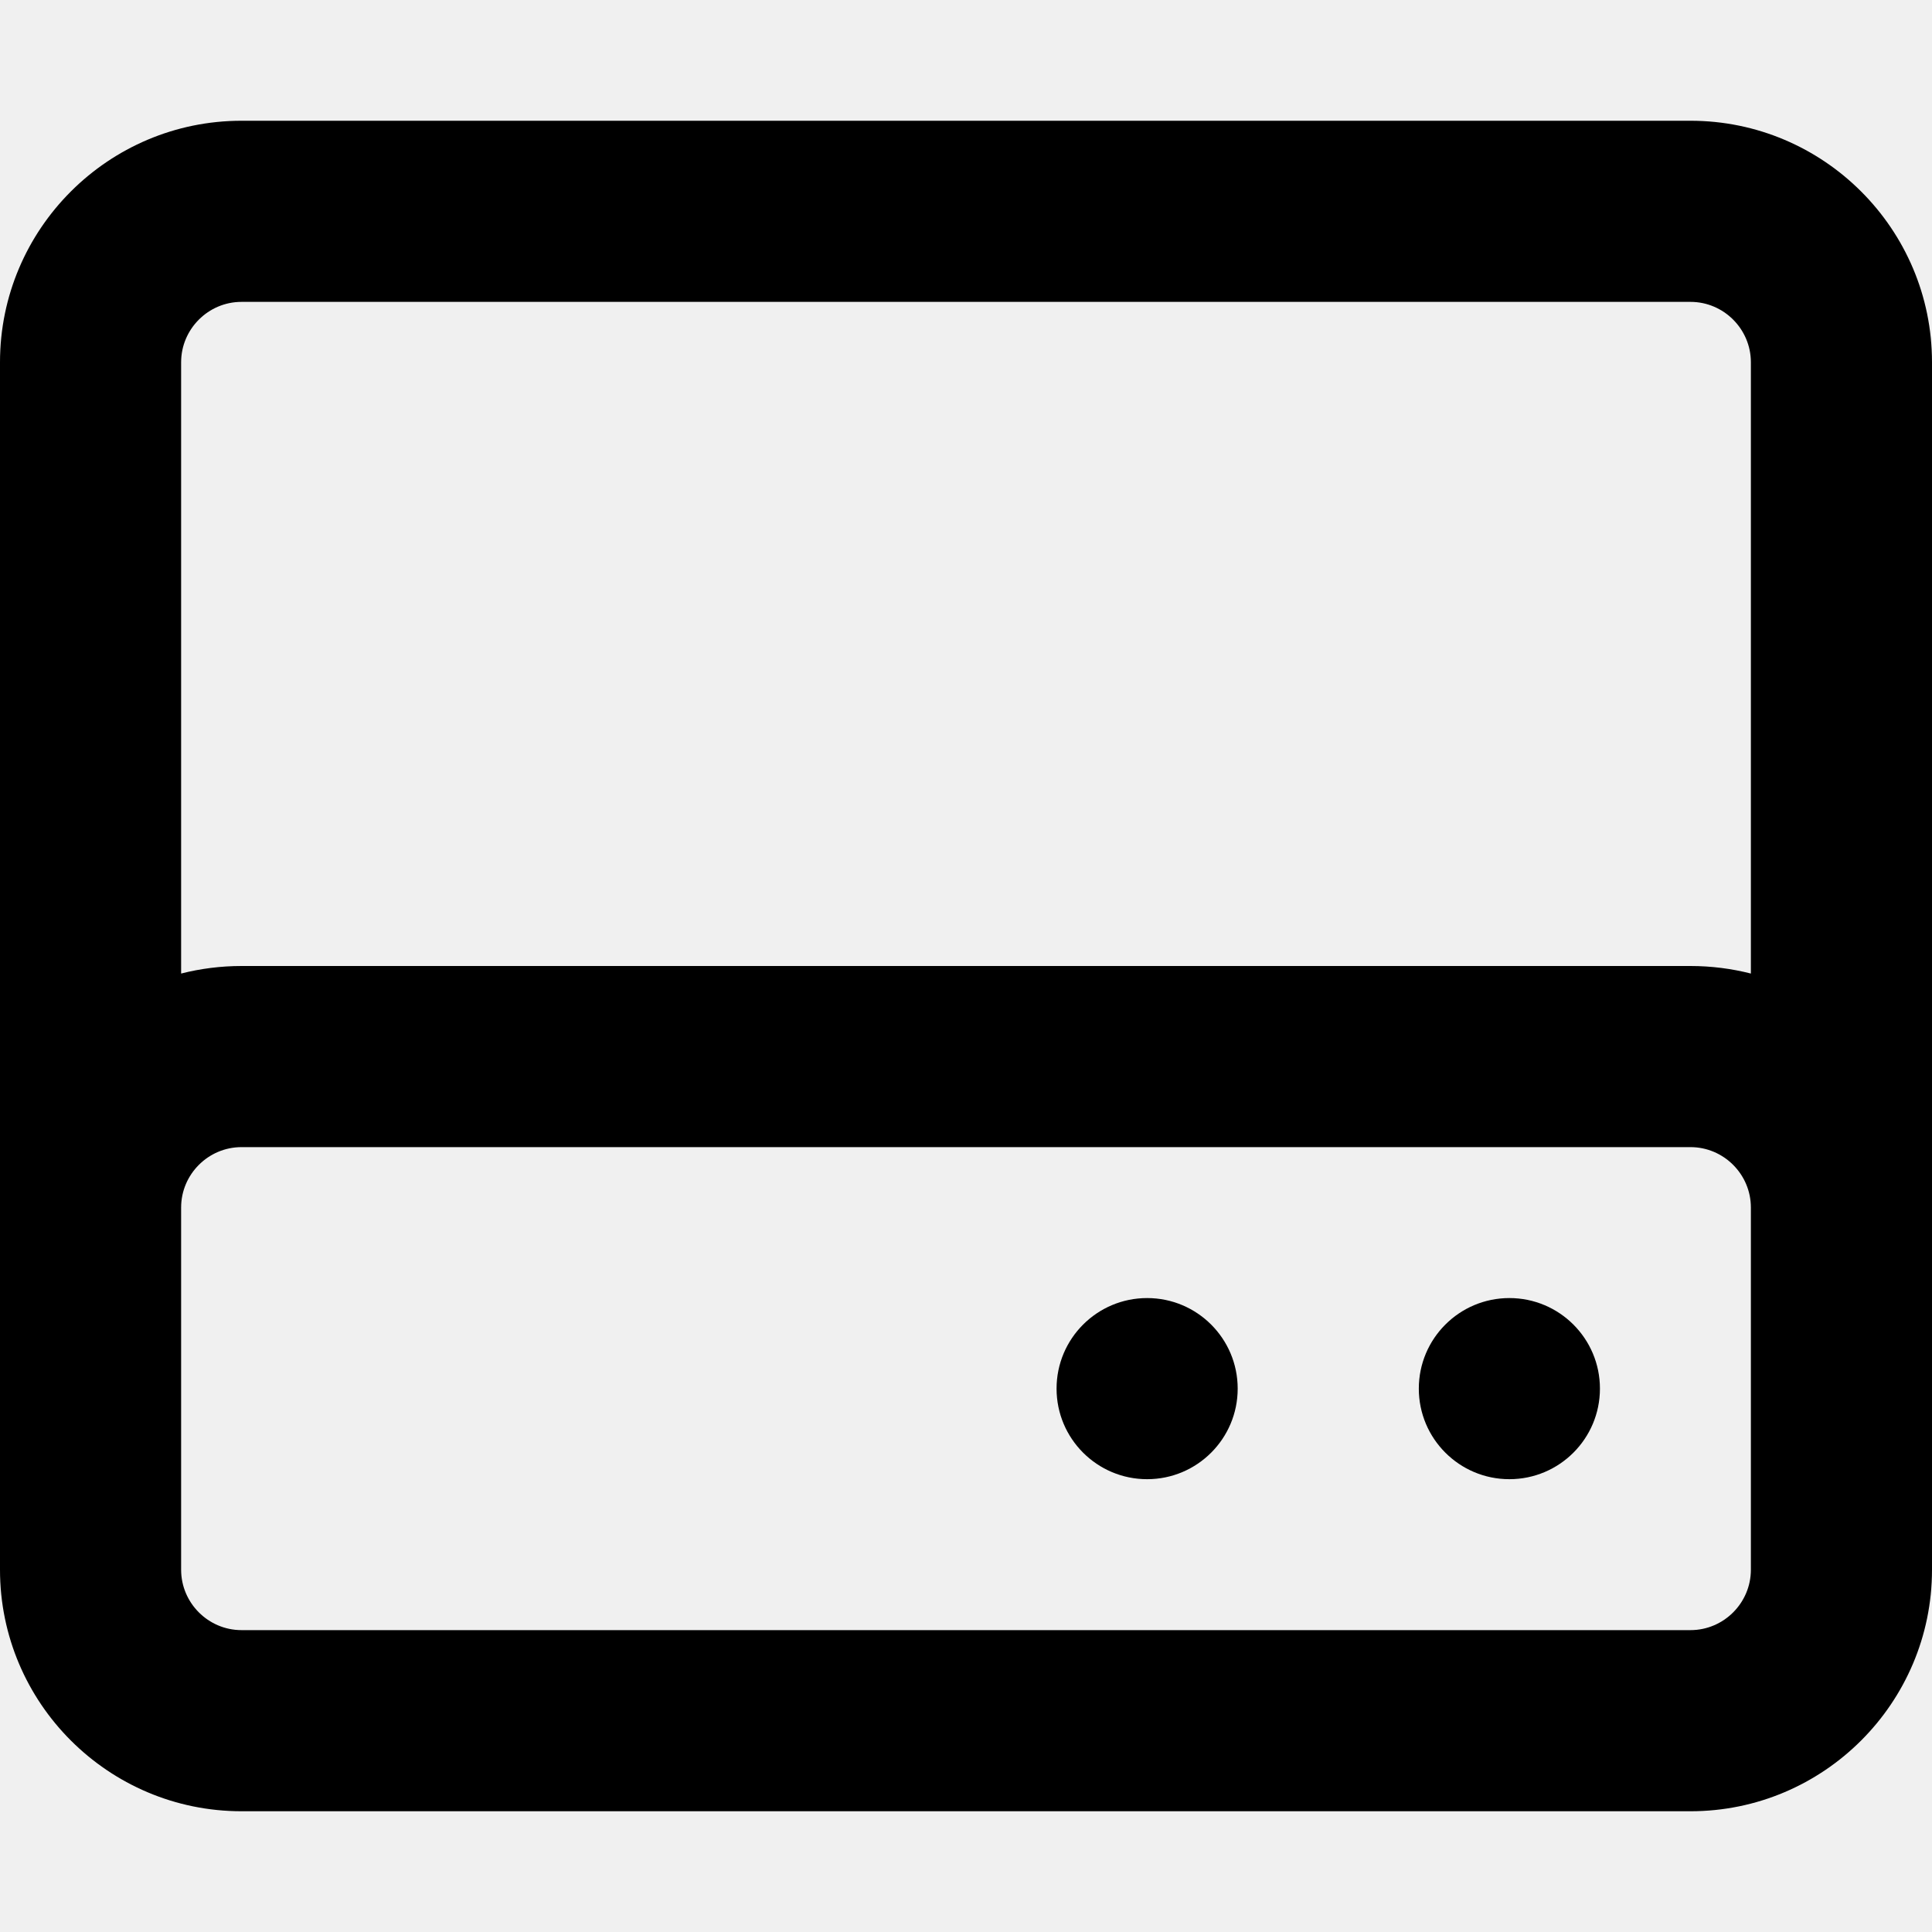
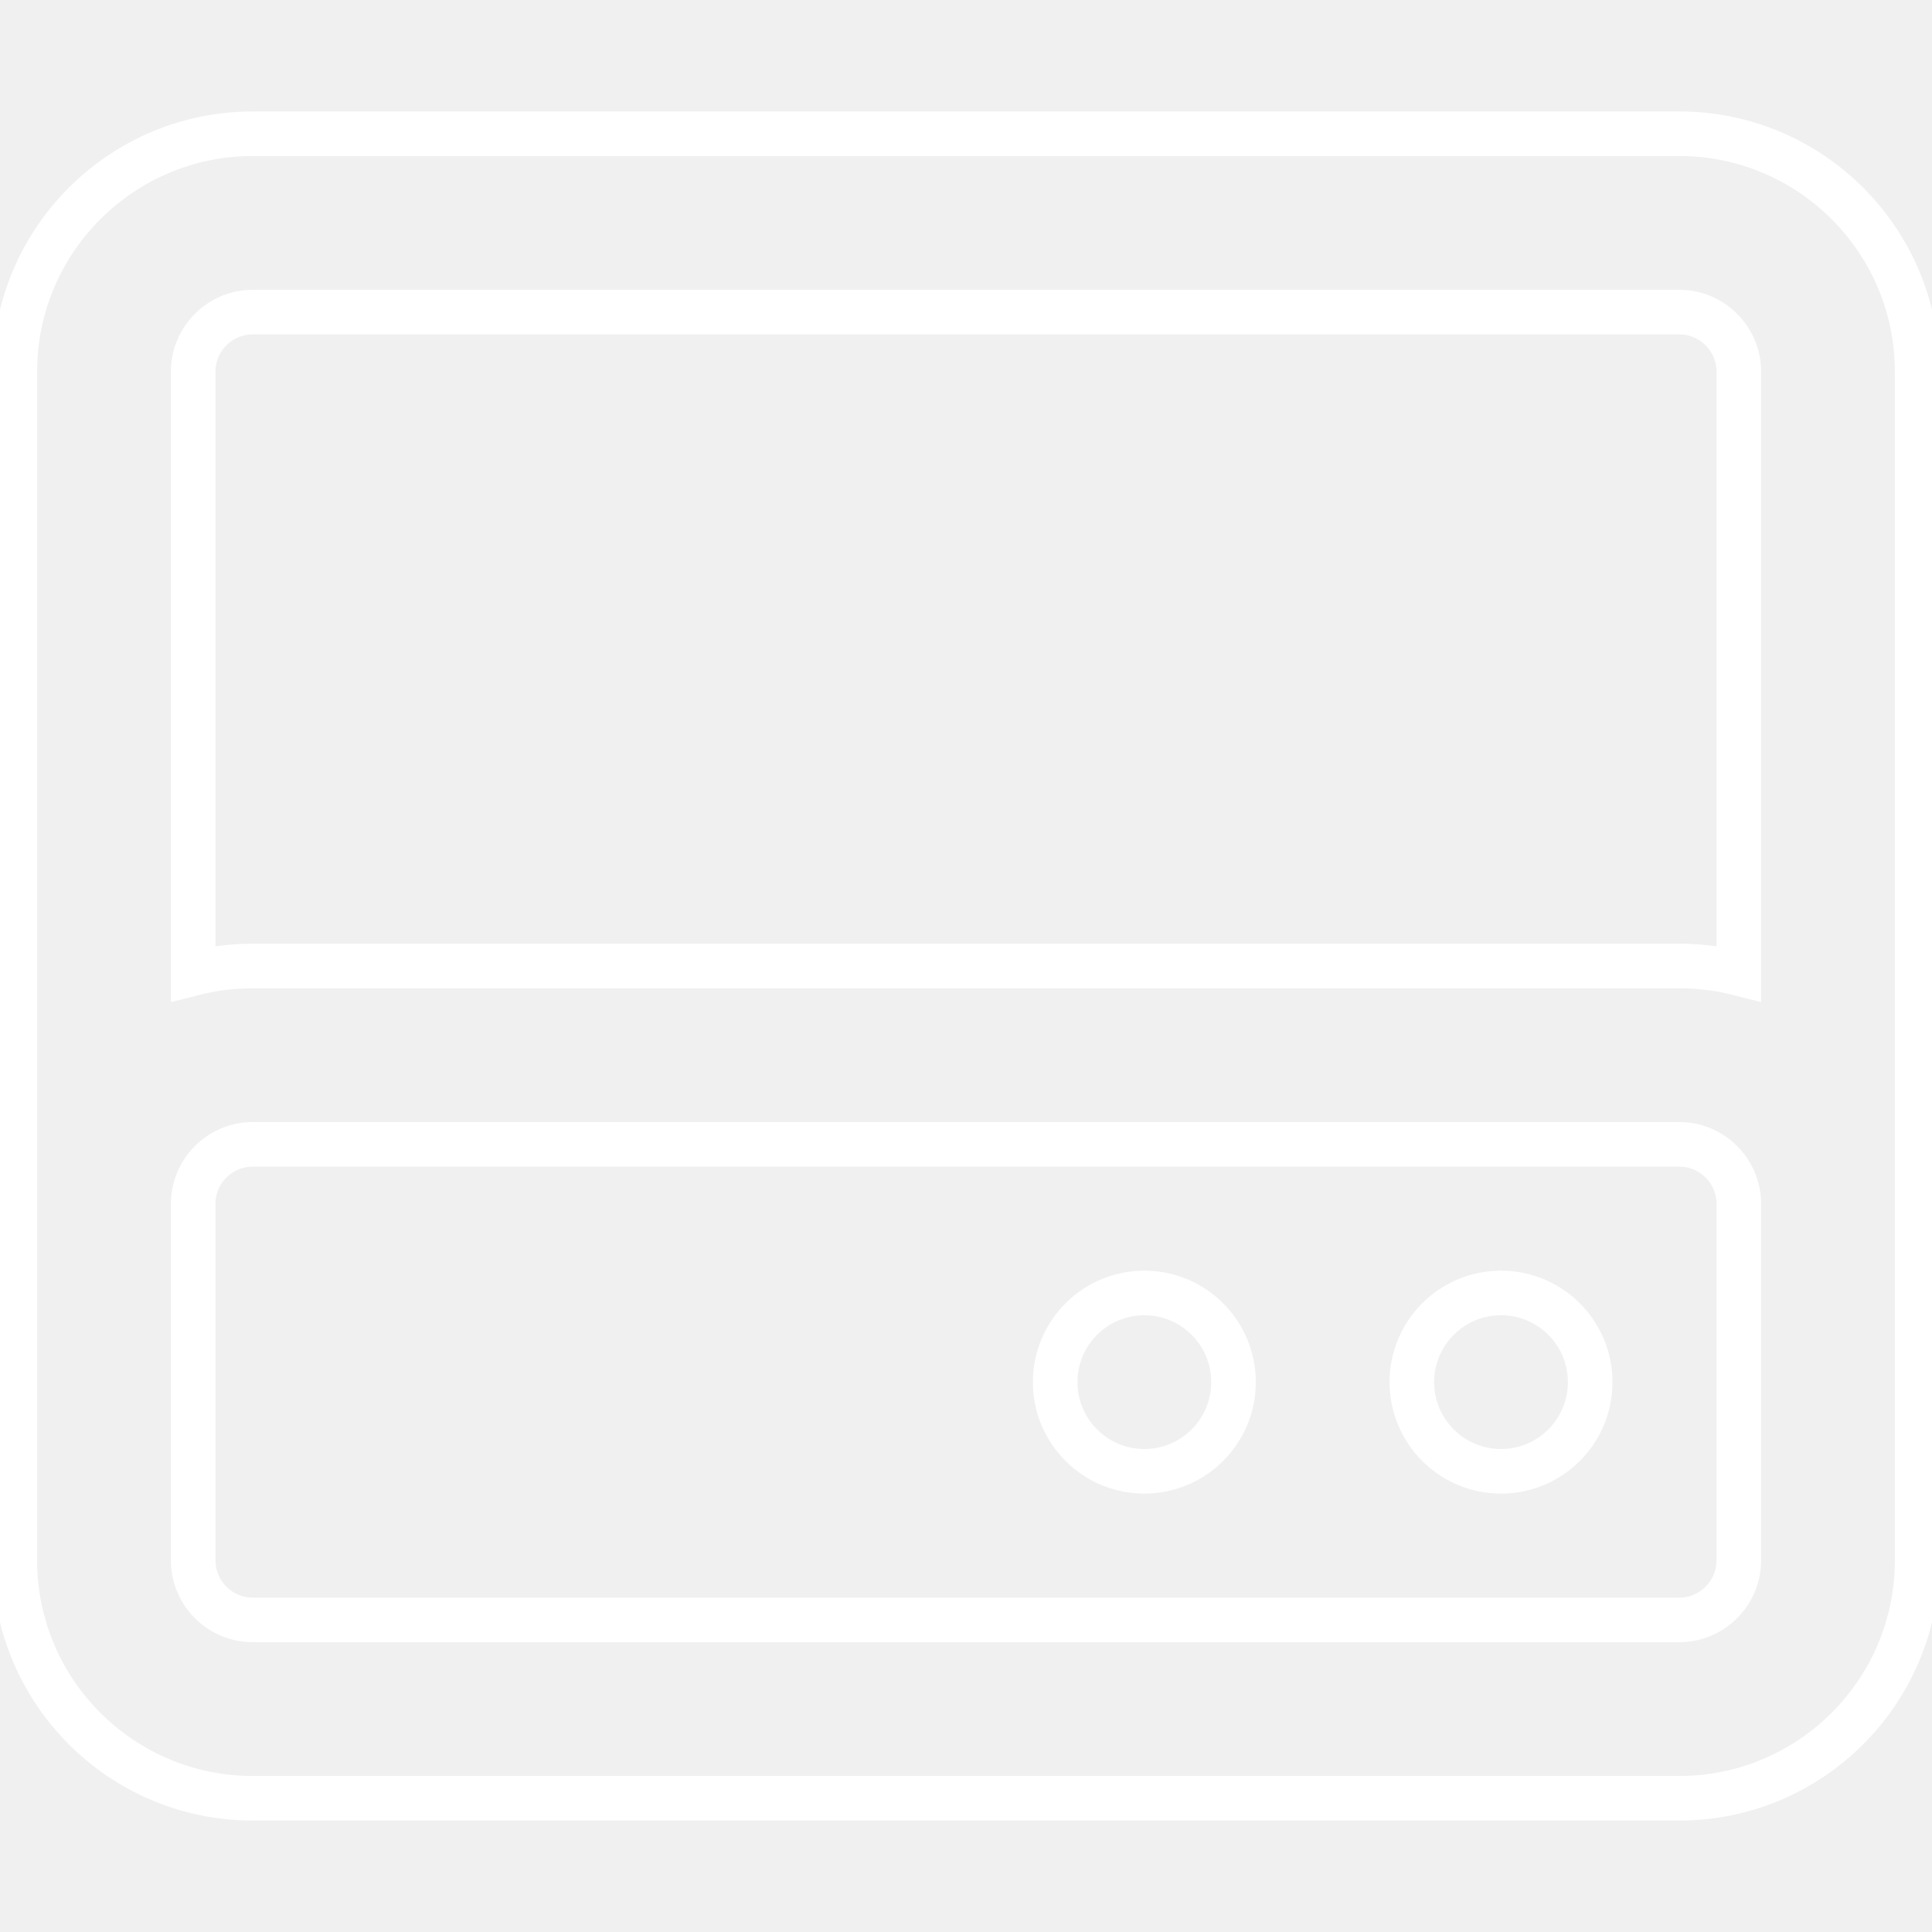
- <svg xmlns="http://www.w3.org/2000/svg" viewBox="0 0 512 512">
-   <path d="M64 80c-8.8 0-16 7.2-16 16l0 162c5.1-1.3 10.5-2 16-2l384 0c5.5 0 10.9 .7 16 2l0-162c0-8.8-7.2-16-16-16L64 80zM48 320l0 96c0 8.8 7.2 16 16 16l384 0c8.8 0 16-7.2 16-16l0-96c0-8.8-7.2-16-16-16L64 304c-8.8 0-16 7.2-16 16zM0 320L0 96C0 60.7 28.7 32 64 32l384 0c35.3 0 64 28.7 64 64l0 224 0 96c0 35.3-28.7 64-64 64L64 480c-35.3 0-64-28.7-64-64l0-96zm280 48a24 24 0 1 1 48 0 24 24 0 1 1 -48 0zm120-24a24 24 0 1 1 0 48 24 24 0 1 1 0-48z" />
+ <svg xmlns="http://www.w3.org/2000/svg" viewBox="-4 -4 520 520">
+   <path d="M64 80c-8.8 0-16 7.2-16 16l0 162c5.1-1.3 10.5-2 16-2l384 0c5.5 0 10.9 .7 16 2l0-162c0-8.8-7.2-16-16-16L64 80zM48 320l0 96c0 8.8 7.2 16 16 16l384 0c8.8 0 16-7.2 16-16l0-96c0-8.8-7.2-16-16-16L64 304c-8.8 0-16 7.2-16 16zM0 320L0 96C0 60.7 28.7 32 64 32l384 0c35.3 0 64 28.7 64 64l0 224 0 96c0 35.3-28.7 64-64 64L64 480c-35.3 0-64-28.7-64-64l0-96zm280 48a24 24 0 1 1 48 0 24 24 0 1 1 -48 0zm120-24a24 24 0 1 1 0 48 24 24 0 1 1 0-48z" fill="none" stroke="white" stroke-width="12" />
</svg>
